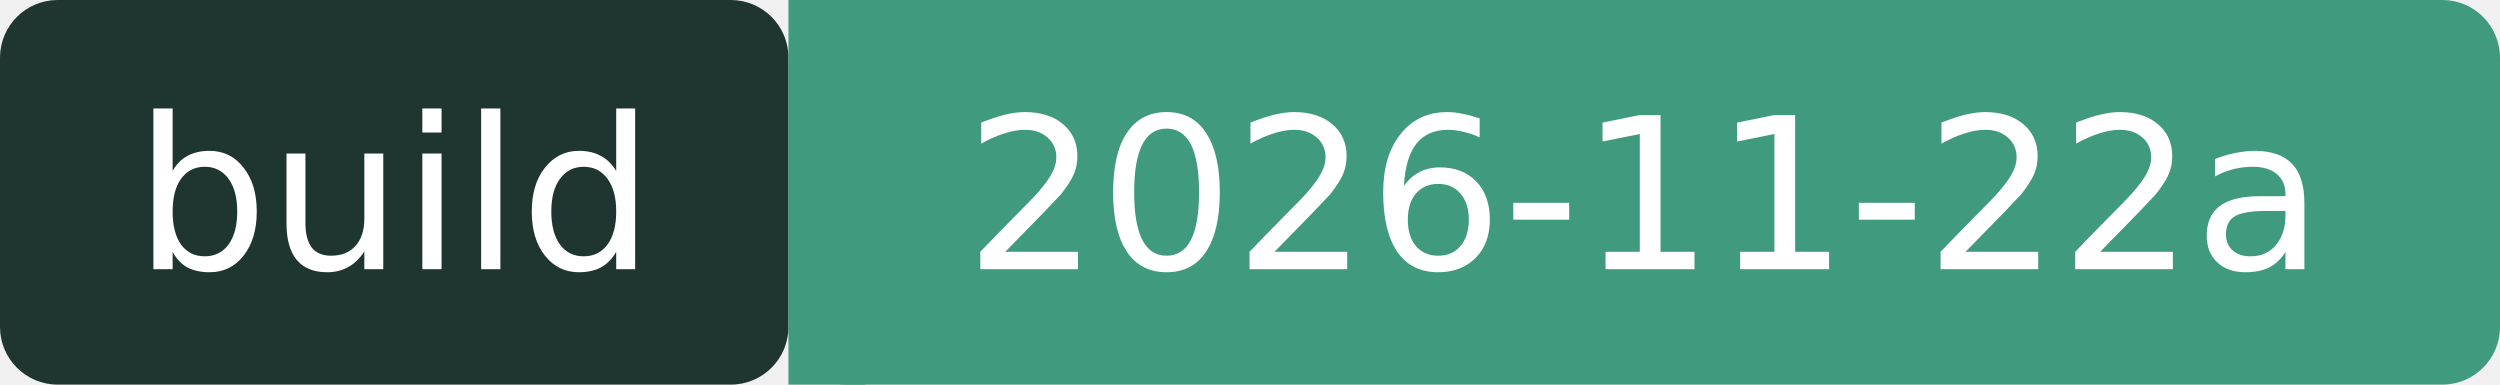
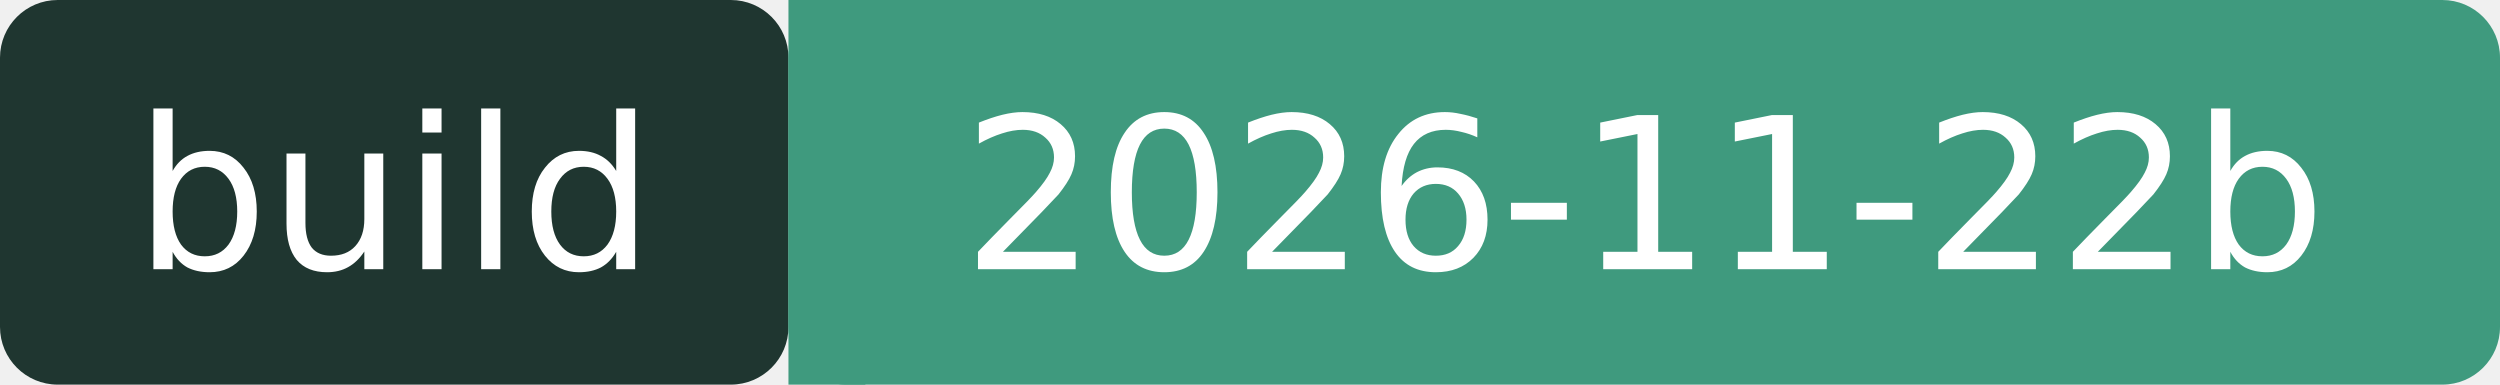
- <svg xmlns="http://www.w3.org/2000/svg" width="130" height="20" role="img" aria-label="build: 2026-11-22a">
+ <svg xmlns="http://www.w3.org/2000/svg" width="130" height="20" role="img" aria-label="build: 2026-11-22b">
  <rect width="41" height="20" rx="3" fill="#1F3630" />
  <rect x="41" width="89" height="20" rx="3" fill="#3F9A7E" />
  <rect x="41" width="4" height="20" fill="#3F9A7E" />
  <g fill="#fff" font-family="Verdana,DejaVu Sans,sans-serif" font-size="11" text-anchor="middle">
    <text x="20.5" y="14">build</text>
-     <text x="85.5" y="14">2026-11-22a</text>
+     <text x="85.5" y="14">2026-11-22b</text>
  </g>
</svg>
